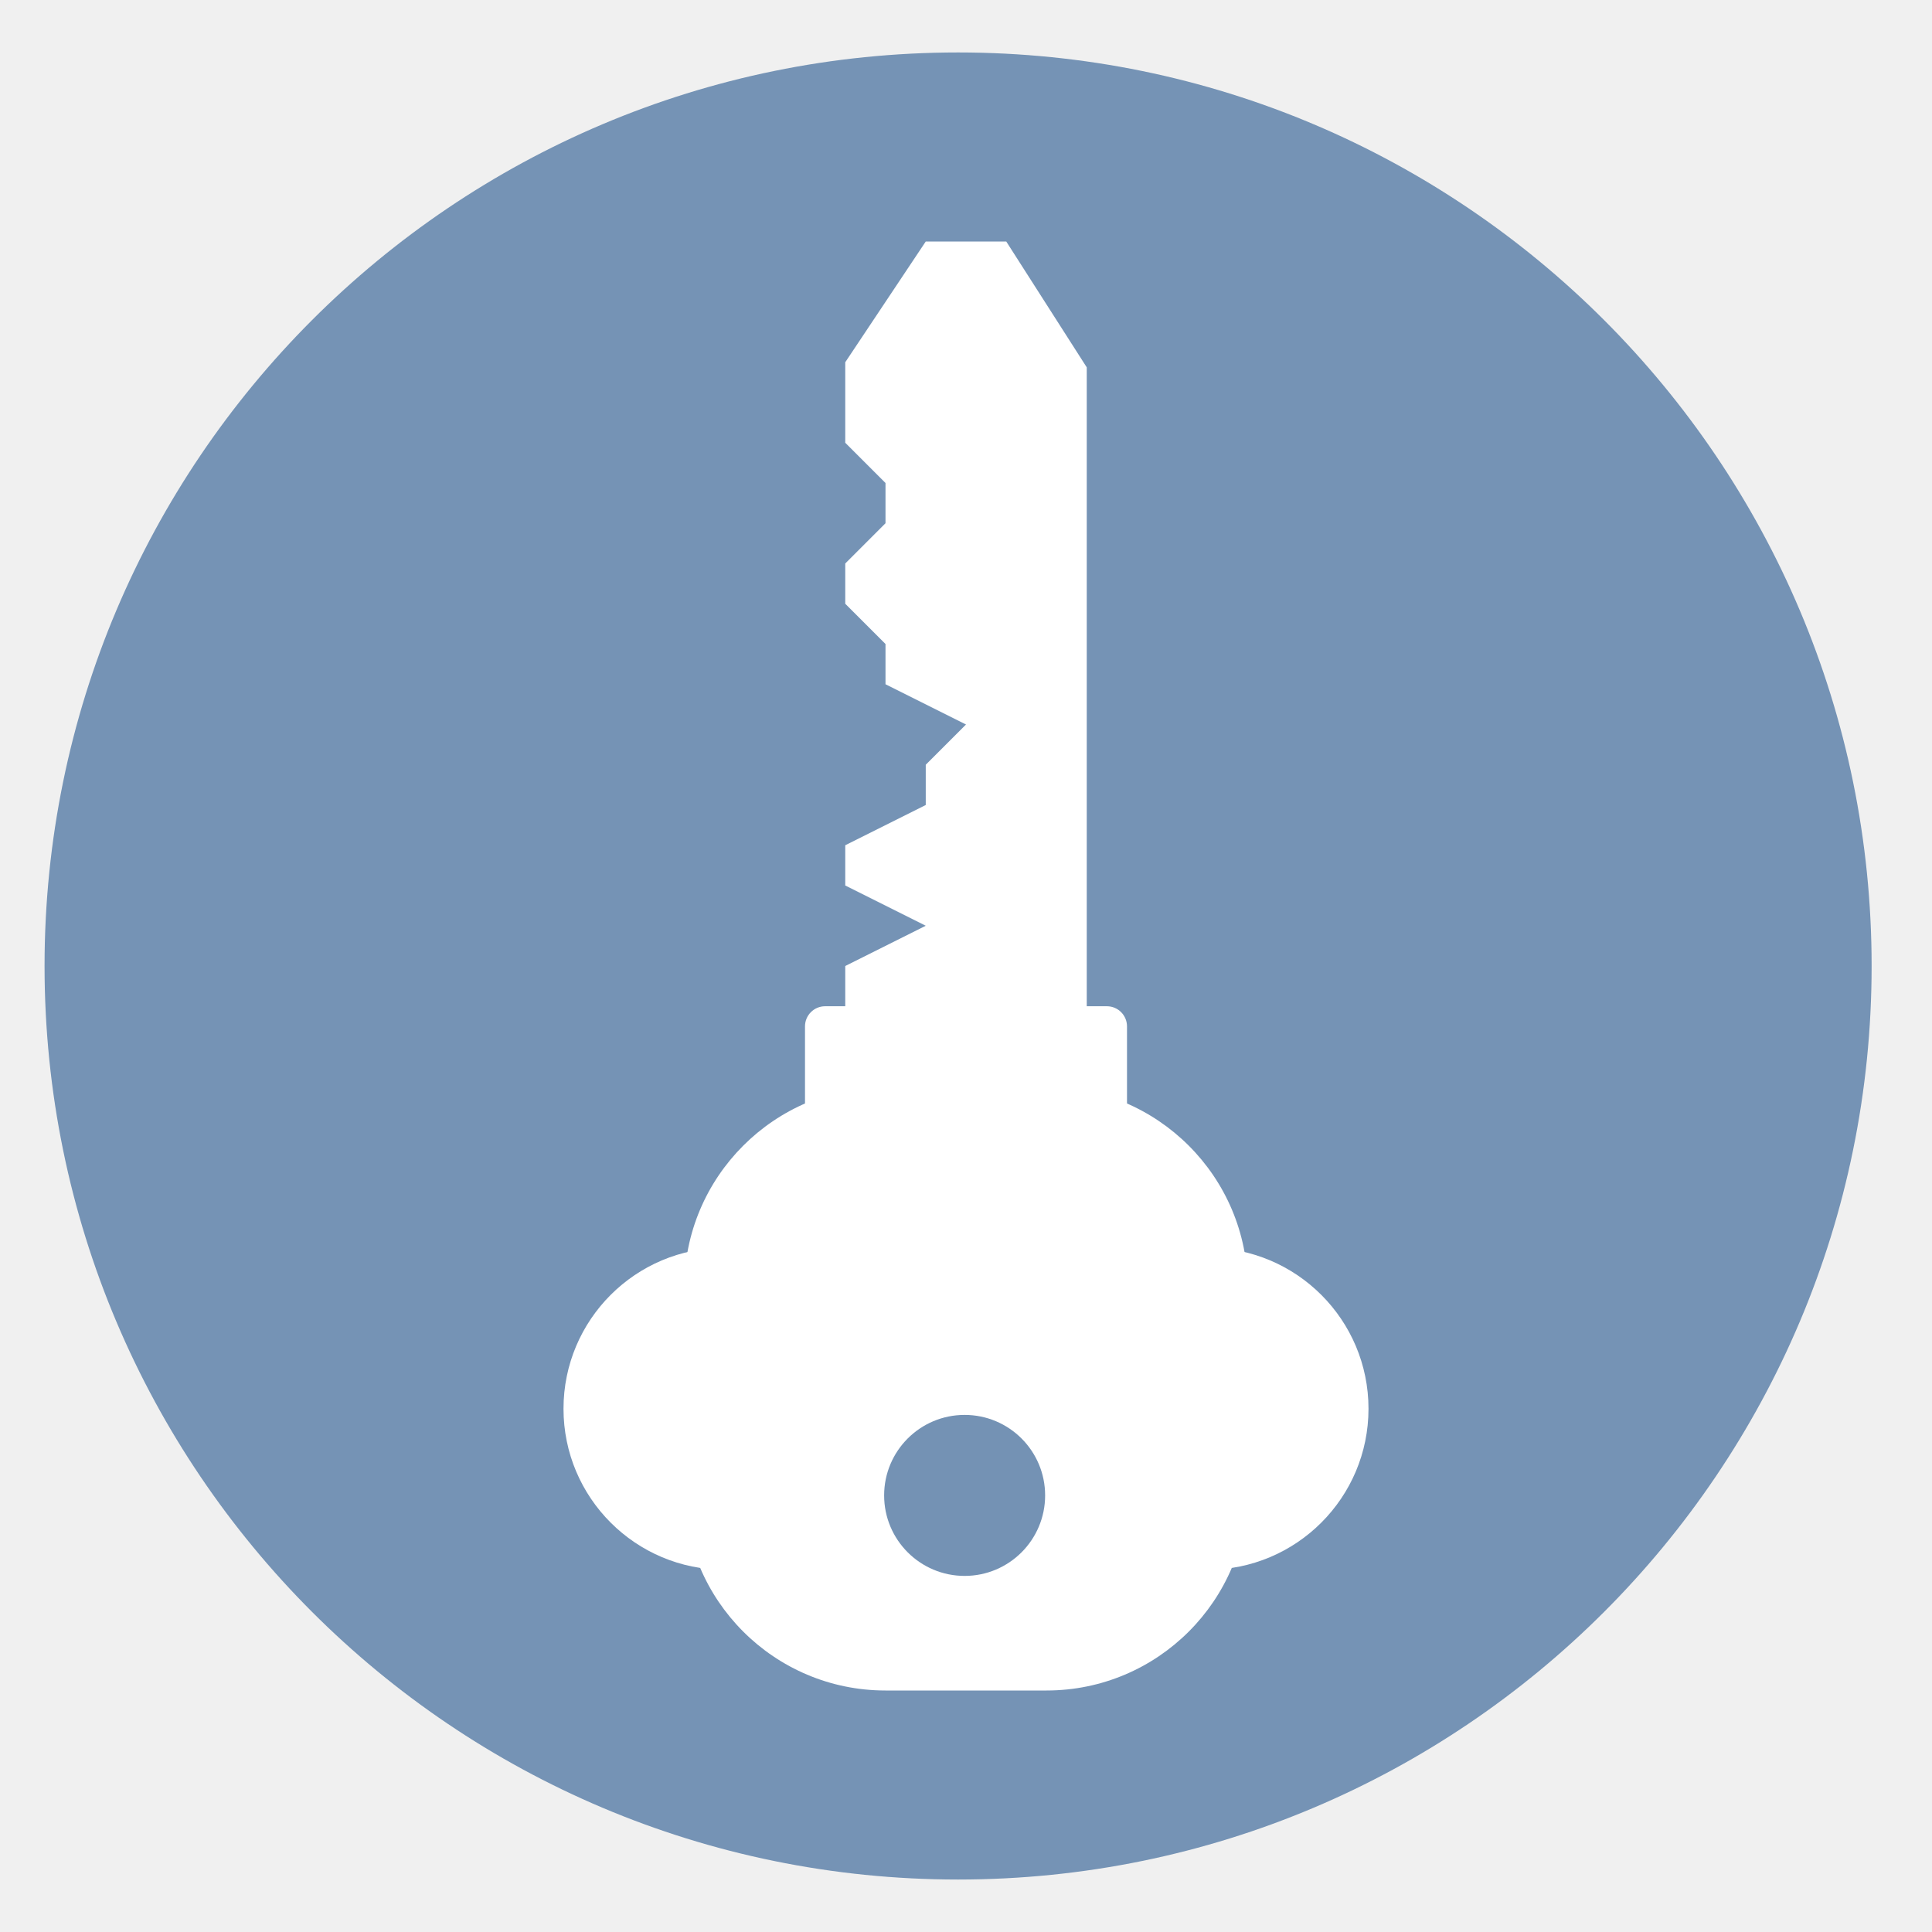
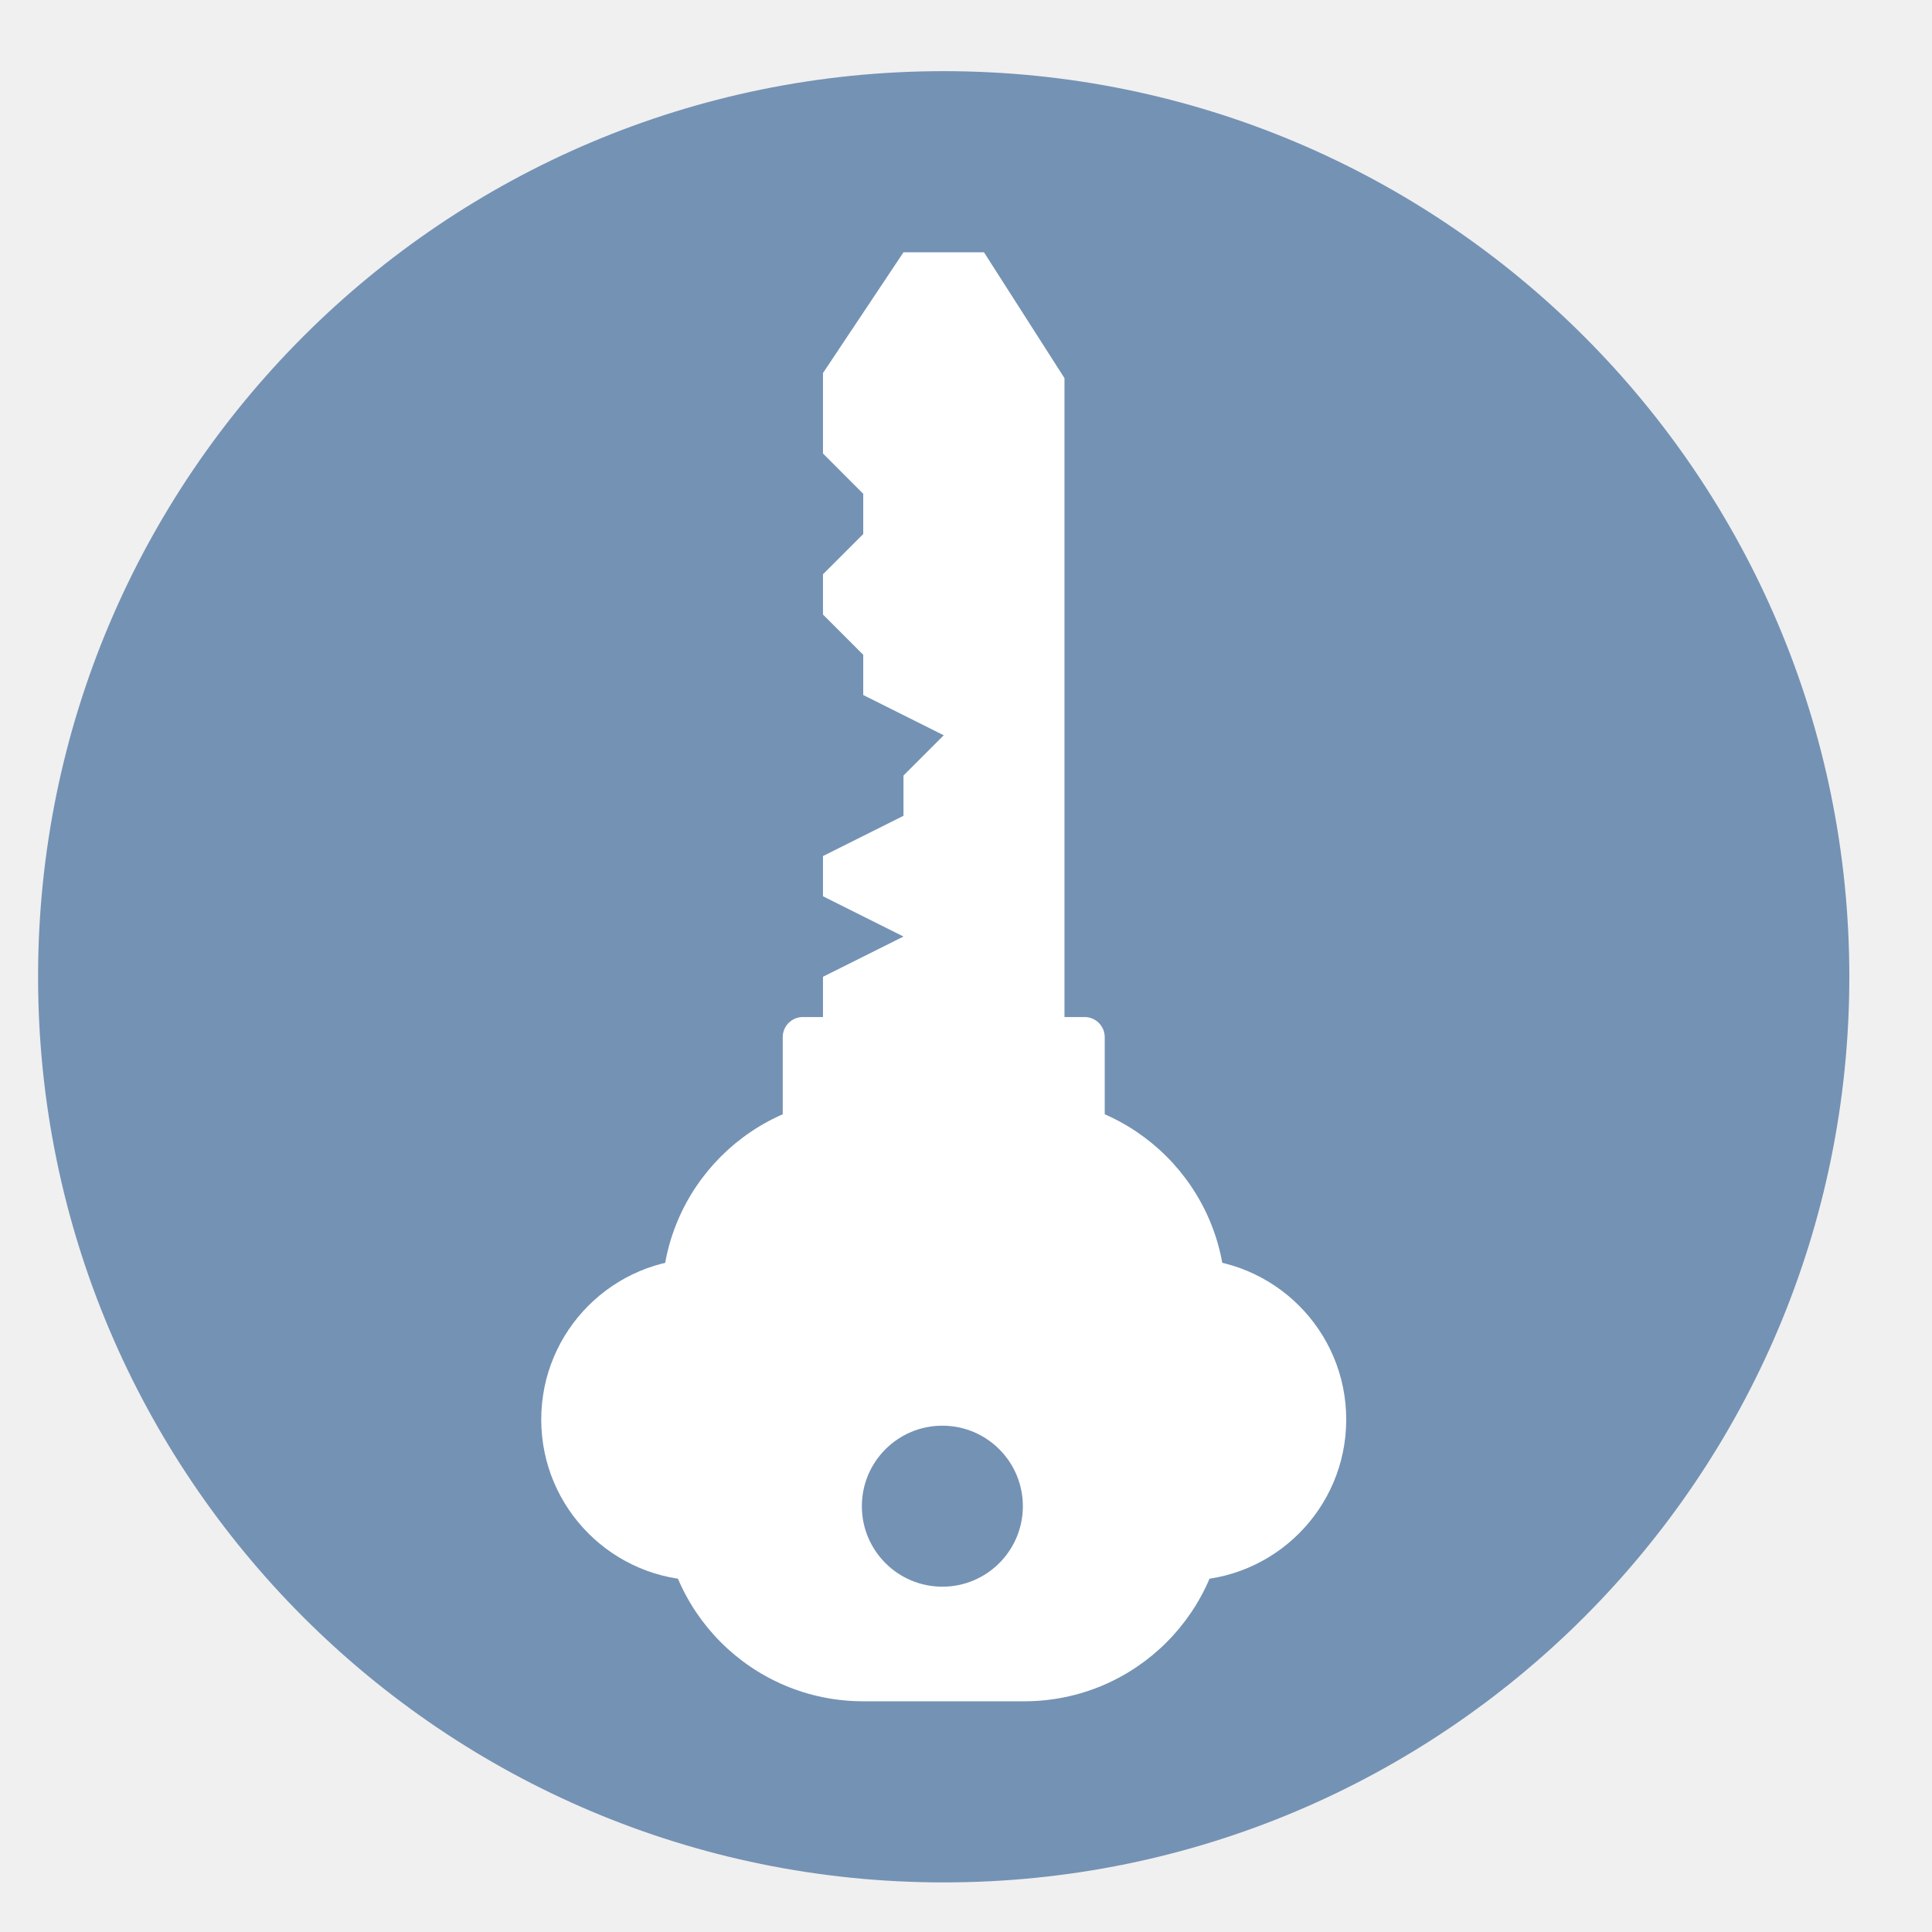
- <svg xmlns="http://www.w3.org/2000/svg" height="48" width="48" version="1.1" id="svg16">
-   <defs id="defs20">
-     <radialGradient gradientTransform="matrix(3.57049e-7,-0.102549,-0.288309,-1.33269e-7,78.9847,88.97326)" r="21.167" fy="189.579" fx="450.909" cy="189.579" cx="450.909" gradientUnits="userSpaceOnUse" id="radial0">
-       <stop id="stop822" style="stop-color:rgb(0%,0%,0%);stop-opacity:0.314;" offset="0" />
-       <stop id="stop824" style="stop-color:rgb(0%,0%,0%);stop-opacity:0.275;" offset="0.222" />
-       <stop id="stop826" style="stop-color:rgb(0%,0%,0%);stop-opacity:0;" offset="1" />
+ <svg xmlns="http://www.w3.org/2000/svg" width="48" height="48" viewBox="0 0 48 48" id="svg4232" version="1.1">
+   <defs id="defs4234">
+     <radialGradient id="radial0" gradientUnits="userSpaceOnUse" cx="450.909" cy="189.579" fx="450.909" fy="189.579" r="21.167" gradientTransform="matrix(3.57049e-7,-0.102549,-0.288309,-1.33269e-7,78.9847,88.97326)">
+       <stop offset="0" style="stop-color:rgb(0%,0%,0%);stop-opacity:0.314;" id="stop822" />
+       <stop offset="0.222" style="stop-color:rgb(0%,0%,0%);stop-opacity:0.275;" id="stop824" />
+       <stop offset="1" style="stop-color:rgb(0%,0%,0%);stop-opacity:0;" id="stop826" />
    </radialGradient>
-     <radialGradient gradientTransform="matrix(-3.57049e-7,0.102549,0.288309,1.33269e-7,-31.68591,-4.375346)" r="21.167" fy="189.579" fx="450.909" cy="189.579" cx="450.909" gradientUnits="userSpaceOnUse" id="radial1">
-       <stop id="stop829" style="stop-color:rgb(0%,0%,0%);stop-opacity:0.314;" offset="0" />
-       <stop id="stop831" style="stop-color:rgb(0%,0%,0%);stop-opacity:0.275;" offset="0.222" />
-       <stop id="stop833" style="stop-color:rgb(0%,0%,0%);stop-opacity:0;" offset="1" />
+     <radialGradient id="radial1" gradientUnits="userSpaceOnUse" cx="450.909" cy="189.579" fx="450.909" fy="189.579" r="21.167" gradientTransform="matrix(-3.57049e-7,0.102549,0.288309,1.33269e-7,-31.68591,-4.375346)">
+       <stop offset="0" style="stop-color:rgb(0%,0%,0%);stop-opacity:0.314;" id="stop829" />
+       <stop offset="0.222" style="stop-color:rgb(0%,0%,0%);stop-opacity:0.275;" id="stop831" />
+       <stop offset="1" style="stop-color:rgb(0%,0%,0%);stop-opacity:0;" id="stop833" />
    </radialGradient>
-     <radialGradient gradientTransform="matrix(-3.57049e-7,-0.102549,0.288309,-1.33269e-7,-31.68591,88.97326)" r="21.167" fy="189.579" fx="450.909" cy="189.579" cx="450.909" gradientUnits="userSpaceOnUse" id="radial2">
-       <stop id="stop836" style="stop-color:rgb(0%,0%,0%);stop-opacity:0.314;" offset="0" />
-       <stop id="stop838" style="stop-color:rgb(0%,0%,0%);stop-opacity:0.275;" offset="0.222" />
-       <stop id="stop840" style="stop-color:rgb(0%,0%,0%);stop-opacity:0;" offset="1" />
+     <radialGradient id="radial2" gradientUnits="userSpaceOnUse" cx="450.909" cy="189.579" fx="450.909" fy="189.579" r="21.167" gradientTransform="matrix(-3.57049e-7,-0.102549,0.288309,-1.33269e-7,-31.68591,88.97326)">
+       <stop offset="0" style="stop-color:rgb(0%,0%,0%);stop-opacity:0.314;" id="stop836" />
+       <stop offset="0.222" style="stop-color:rgb(0%,0%,0%);stop-opacity:0.275;" id="stop838" />
+       <stop offset="1" style="stop-color:rgb(0%,0%,0%);stop-opacity:0;" id="stop840" />
    </radialGradient>
-     <radialGradient gradientTransform="matrix(3.57049e-7,0.102549,-0.288309,1.33269e-7,78.98469,-4.375346)" r="21.167" fy="189.579" fx="450.909" cy="189.579" cx="450.909" gradientUnits="userSpaceOnUse" id="radial3">
-       <stop id="stop843" style="stop-color:rgb(0%,0%,0%);stop-opacity:0.314;" offset="0" />
-       <stop id="stop845" style="stop-color:rgb(0%,0%,0%);stop-opacity:0.275;" offset="0.222" />
-       <stop id="stop847" style="stop-color:rgb(0%,0%,0%);stop-opacity:0;" offset="1" />
+     <radialGradient id="radial3" gradientUnits="userSpaceOnUse" cx="450.909" cy="189.579" fx="450.909" fy="189.579" r="21.167" gradientTransform="matrix(3.57049e-7,0.102549,-0.288309,1.33269e-7,78.98469,-4.375346)">
+       <stop offset="0" style="stop-color:rgb(0%,0%,0%);stop-opacity:0.314;" id="stop843" />
+       <stop offset="0.222" style="stop-color:rgb(0%,0%,0%);stop-opacity:0.275;" id="stop845" />
+       <stop offset="1" style="stop-color:rgb(0%,0%,0%);stop-opacity:0;" id="stop847" />
    </radialGradient>
-     <linearGradient gradientTransform="matrix(0.0273881,0,0,0.082039,16.65658,23.14285)" y2="254.667" x2="255.323" y1="233.5" x1="255.323" gradientUnits="userSpaceOnUse" id="linear0">
-       <stop id="stop850" style="stop-color:rgb(0%,0%,0%);stop-opacity:0.275;" offset="0" />
-       <stop id="stop852" style="stop-color:rgb(0%,0%,0%);stop-opacity:0;" offset="1" />
+     <linearGradient id="linear0" gradientUnits="userSpaceOnUse" x1="255.323" y1="233.5" x2="255.323" y2="254.667" gradientTransform="matrix(0.0273881,0,0,0.082039,16.65658,23.14285)">
+       <stop offset="0" style="stop-color:rgb(0%,0%,0%);stop-opacity:0.275;" id="stop850" />
+       <stop offset="1" style="stop-color:rgb(0%,0%,0%);stop-opacity:0;" id="stop852" />
    </linearGradient>
-     <linearGradient gradientTransform="matrix(0.093759,0,0,0.093759,0,20.15817)" y2="-168.667" x2="254" y1="233.5" x1="254" gradientUnits="userSpaceOnUse" id="linear1">
-       <stop id="stop855" style="stop-color:rgb(100%,43.922%,26.275%);stop-opacity:1;" offset="0" />
-       <stop id="stop857" style="stop-color:rgb(100%,54.118%,39.608%);stop-opacity:1;" offset="1" />
+     <linearGradient id="linear1" gradientUnits="userSpaceOnUse" x1="254" y1="233.5" x2="254" y2="-168.667" gradientTransform="matrix(0.093759,0,0,0.093759,0,20.15817)">
+       <stop offset="0" style="stop-color:rgb(100%,43.922%,26.275%);stop-opacity:1;" id="stop855" />
+       <stop offset="1" style="stop-color:rgb(100%,54.118%,39.608%);stop-opacity:1;" id="stop857" />
    </linearGradient>
-     <linearGradient gradientTransform="matrix(0.093759,0,0,0.093759,0,20.15817)" y2="-84" x2="254" y1="148.833" x1="254" gradientUnits="userSpaceOnUse" id="linear2">
-       <stop id="stop860" style="stop-color:rgb(74.118%,74.118%,74.118%);stop-opacity:1;" offset="0" />
-       <stop id="stop862" style="stop-color:rgb(87.843%,87.843%,87.843%);stop-opacity:1;" offset="1" />
+     <linearGradient id="linear2" gradientUnits="userSpaceOnUse" x1="254" y1="148.833" x2="254" y2="-84" gradientTransform="matrix(0.093759,0,0,0.093759,0,20.15817)">
+       <stop offset="0" style="stop-color:rgb(74.118%,74.118%,74.118%);stop-opacity:1;" id="stop860" />
+       <stop offset="1" style="stop-color:rgb(87.843%,87.843%,87.843%);stop-opacity:1;" id="stop862" />
    </linearGradient>
-     <linearGradient gradientTransform="matrix(0.08461253,0,0,0.08461253,-19.1629,21.46835)" y2="-84" x2="254" y1="148.833" x1="254" gradientUnits="userSpaceOnUse" id="linear2-3">
-       <stop id="stop860-6" style="stop-color:rgb(74.118%,74.118%,74.118%);stop-opacity:1;" offset="0" />
-       <stop id="stop862-7" style="stop-color:rgb(87.843%,87.843%,87.843%);stop-opacity:1;" offset="1" />
+     <linearGradient id="linear2-3" gradientUnits="userSpaceOnUse" x1="254" y1="148.833" x2="254" y2="-84" gradientTransform="matrix(0.08461253,0,0,0.08461253,-19.1629,21.46835)">
+       <stop offset="0" style="stop-color:rgb(74.118%,74.118%,74.118%);stop-opacity:1;" id="stop860-6" />
+       <stop offset="1" style="stop-color:rgb(87.843%,87.843%,87.843%);stop-opacity:1;" id="stop862-7" />
    </linearGradient>
+     <radialGradient id="radial0-1" gradientUnits="userSpaceOnUse" cx="450.909" cy="189.579" fx="450.909" fy="189.579" r="21.167" gradientTransform="matrix(3.57049e-7,-0.102549,-0.288309,-1.33269e-7,78.9847,88.97326)">
+       <stop offset="0" style="stop-color:rgb(0%,0%,0%);stop-opacity:0.314;" id="stop822-2" />
+       <stop offset="0.222" style="stop-color:rgb(0%,0%,0%);stop-opacity:0.275;" id="stop824-7" />
+       <stop offset="1" style="stop-color:rgb(0%,0%,0%);stop-opacity:0;" id="stop826-0" />
+     </radialGradient>
+     <radialGradient id="radial1-9" gradientUnits="userSpaceOnUse" cx="450.909" cy="189.579" fx="450.909" fy="189.579" r="21.167" gradientTransform="matrix(-3.57049e-7,0.102549,0.288309,1.33269e-7,-31.68591,-4.375346)">
+       <stop offset="0" style="stop-color:rgb(0%,0%,0%);stop-opacity:0.314;" id="stop829-3" />
+       <stop offset="0.222" style="stop-color:rgb(0%,0%,0%);stop-opacity:0.275;" id="stop831-6" />
+       <stop offset="1" style="stop-color:rgb(0%,0%,0%);stop-opacity:0;" id="stop833-0" />
+     </radialGradient>
+     <radialGradient id="radial2-6" gradientUnits="userSpaceOnUse" cx="450.909" cy="189.579" fx="450.909" fy="189.579" r="21.167" gradientTransform="matrix(-3.57049e-7,-0.102549,0.288309,-1.33269e-7,-31.68591,88.97326)">
+       <stop offset="0" style="stop-color:rgb(0%,0%,0%);stop-opacity:0.314;" id="stop836-2" />
+       <stop offset="0.222" style="stop-color:rgb(0%,0%,0%);stop-opacity:0.275;" id="stop838-6" />
+       <stop offset="1" style="stop-color:rgb(0%,0%,0%);stop-opacity:0;" id="stop840-1" />
+     </radialGradient>
+     <radialGradient id="radial3-8" gradientUnits="userSpaceOnUse" cx="450.909" cy="189.579" fx="450.909" fy="189.579" r="21.167" gradientTransform="matrix(3.57049e-7,0.102549,-0.288309,1.33269e-7,78.98469,-4.375346)">
+       <stop offset="0" style="stop-color:rgb(0%,0%,0%);stop-opacity:0.314;" id="stop843-7" />
+       <stop offset="0.222" style="stop-color:rgb(0%,0%,0%);stop-opacity:0.275;" id="stop845-9" />
+       <stop offset="1" style="stop-color:rgb(0%,0%,0%);stop-opacity:0;" id="stop847-2" />
+     </radialGradient>
  </defs>
-   <path d="m44.322 27.405a19.73 19.73 0 0 1 -19.73 19.73 19.73 19.73 0 0 1 -19.73-19.73 19.73 19.73 0 0 1 19.73-19.73 19.73 19.73 0 0 1 19.73 19.73z" fill="#527f66" opacity=".99" transform="matrix(1.150355 0 0 1.150355 -4.486125 -7.525565)" id="path2" style="fill:#7492b4;fill-opacity:1" />
-   <rect style="opacity:1;fill:#ffffff;fill-opacity:1;stroke:none;stroke-width:5.48;stroke-linecap:butt;stroke-linejoin:round;stroke-miterlimit:4;stroke-dasharray:none;stroke-dashoffset:0;stroke-opacity:0.381;paint-order:fill markers stroke" id="rect842" width="20" height="8" x="14" y="31" rx="4" ry="4" />
-   <rect ry="5" rx="5" y="-31" x="27" height="14" width="15" id="rect848" style="opacity:1;fill:#ffffff;fill-opacity:1;stroke:none;stroke-width:5.48;stroke-linecap:butt;stroke-linejoin:round;stroke-miterlimit:4;stroke-dasharray:none;stroke-dashoffset:0;stroke-opacity:0.381;paint-order:fill markers stroke" transform="rotate(90)" />
-   <rect style="opacity:1;fill:#ffffff;fill-opacity:1;stroke:none;stroke-width:5.48;stroke-linecap:butt;stroke-linejoin:round;stroke-miterlimit:4;stroke-dasharray:none;stroke-dashoffset:0;stroke-opacity:0.381;paint-order:fill markers stroke" id="rect850" width="8" height="3" x="20" y="25" rx="0.5" ry="0.5" />
-   <path style="fill:#ffffff;fill-opacity:1;stroke:none;stroke-width:0.3;stroke-linecap:butt;stroke-linejoin:miter;stroke-miterlimit:4;stroke-dasharray:none;stroke-opacity:1" d="m 21,26 v -2 l 2,-1 -2,-1 v -1 l 2,-1 v -1 l 1,-1 -2,-1 v -1 l -1,-1 v -1 l 1,-1 V 12 L 21,11 V 9 l 2,-3 h 2 l 2,3.127 V 26 Z" id="path854" />
-   <circle style="opacity:1;fill:#7492b4;fill-opacity:1;stroke:none;stroke-width:0.3;stroke-linecap:butt;stroke-linejoin:round;stroke-miterlimit:4;stroke-dasharray:none;stroke-dashoffset:0;stroke-opacity:0.381;paint-order:fill markers stroke" id="path858" cx="23.966" cy="37.153" r="2" />
+   <g id="layer1" transform="translate(0,-1004.362)">
+     <circle style="opacity:1;fill:#7492b4;fill-opacity:1;stroke:none;stroke-width:6;stroke-linecap:round;stroke-linejoin:round;stroke-miterlimit:4;stroke-dasharray:none;stroke-dashoffset:0;stroke-opacity:1;paint-order:fill markers stroke" id="path4782" cx="23.446" cy="1028.63" r="22.5" />
+     <g id="g4922" transform="translate(5.719713,-6.458113)">
+       <rect ry="4" rx="4" y="1042.088" x="7.727" height="8" width="20" id="rect842-3" style="opacity:1;fill:#ffffff;fill-opacity:1;stroke:none;stroke-width:5.48;stroke-linecap:butt;stroke-linejoin:round;stroke-miterlimit:4;stroke-dasharray:none;stroke-dashoffset:0;stroke-opacity:0.381;paint-order:fill markers stroke" />
+       <rect transform="matrix(0,1,-1,0,0,0)" style="opacity:1;fill:#ffffff;fill-opacity:1;stroke:none;stroke-width:5.48;stroke-linecap:butt;stroke-linejoin:round;stroke-miterlimit:4;stroke-dasharray:none;stroke-dashoffset:0;stroke-opacity:0.381;paint-order:fill markers stroke" id="rect848-5" width="15" height="14" x="1038.088" y="-24.727" rx="5" ry="5" />
+       <rect ry="0.5" rx="0.5" y="1036.088" x="13.727" height="3" width="8" id="rect850-6" style="opacity:1;fill:#ffffff;fill-opacity:1;stroke:none;stroke-width:5.48;stroke-linecap:butt;stroke-linejoin:round;stroke-miterlimit:4;stroke-dasharray:none;stroke-dashoffset:0;stroke-opacity:0.381;paint-order:fill markers stroke" />
+       <path id="path854-2" d="m 14.727,1037.088 0,-2 2,-1 -2,-1 0,-1 2,-1 0,-1 1,-1 -2,-1 0,-1 -1,-1 0,-1 1,-1 0,-1 -1,-1 0,-2 2,-3 2,0 2,3.127 0,16.873 z" style="fill:#ffffff;fill-opacity:1;stroke:none;stroke-width:0.3;stroke-linecap:butt;stroke-linejoin:miter;stroke-miterlimit:4;stroke-dasharray:none;stroke-opacity:1" />
+       <circle r="2" cy="1048.241" cx="17.693" id="path858-9" style="opacity:1;fill:#7492b4;fill-opacity:1;stroke:none;stroke-width:0.3;stroke-linecap:butt;stroke-linejoin:round;stroke-miterlimit:4;stroke-dasharray:none;stroke-dashoffset:0;stroke-opacity:0.381;paint-order:fill markers stroke" />
+     </g>
+   </g>
</svg>
